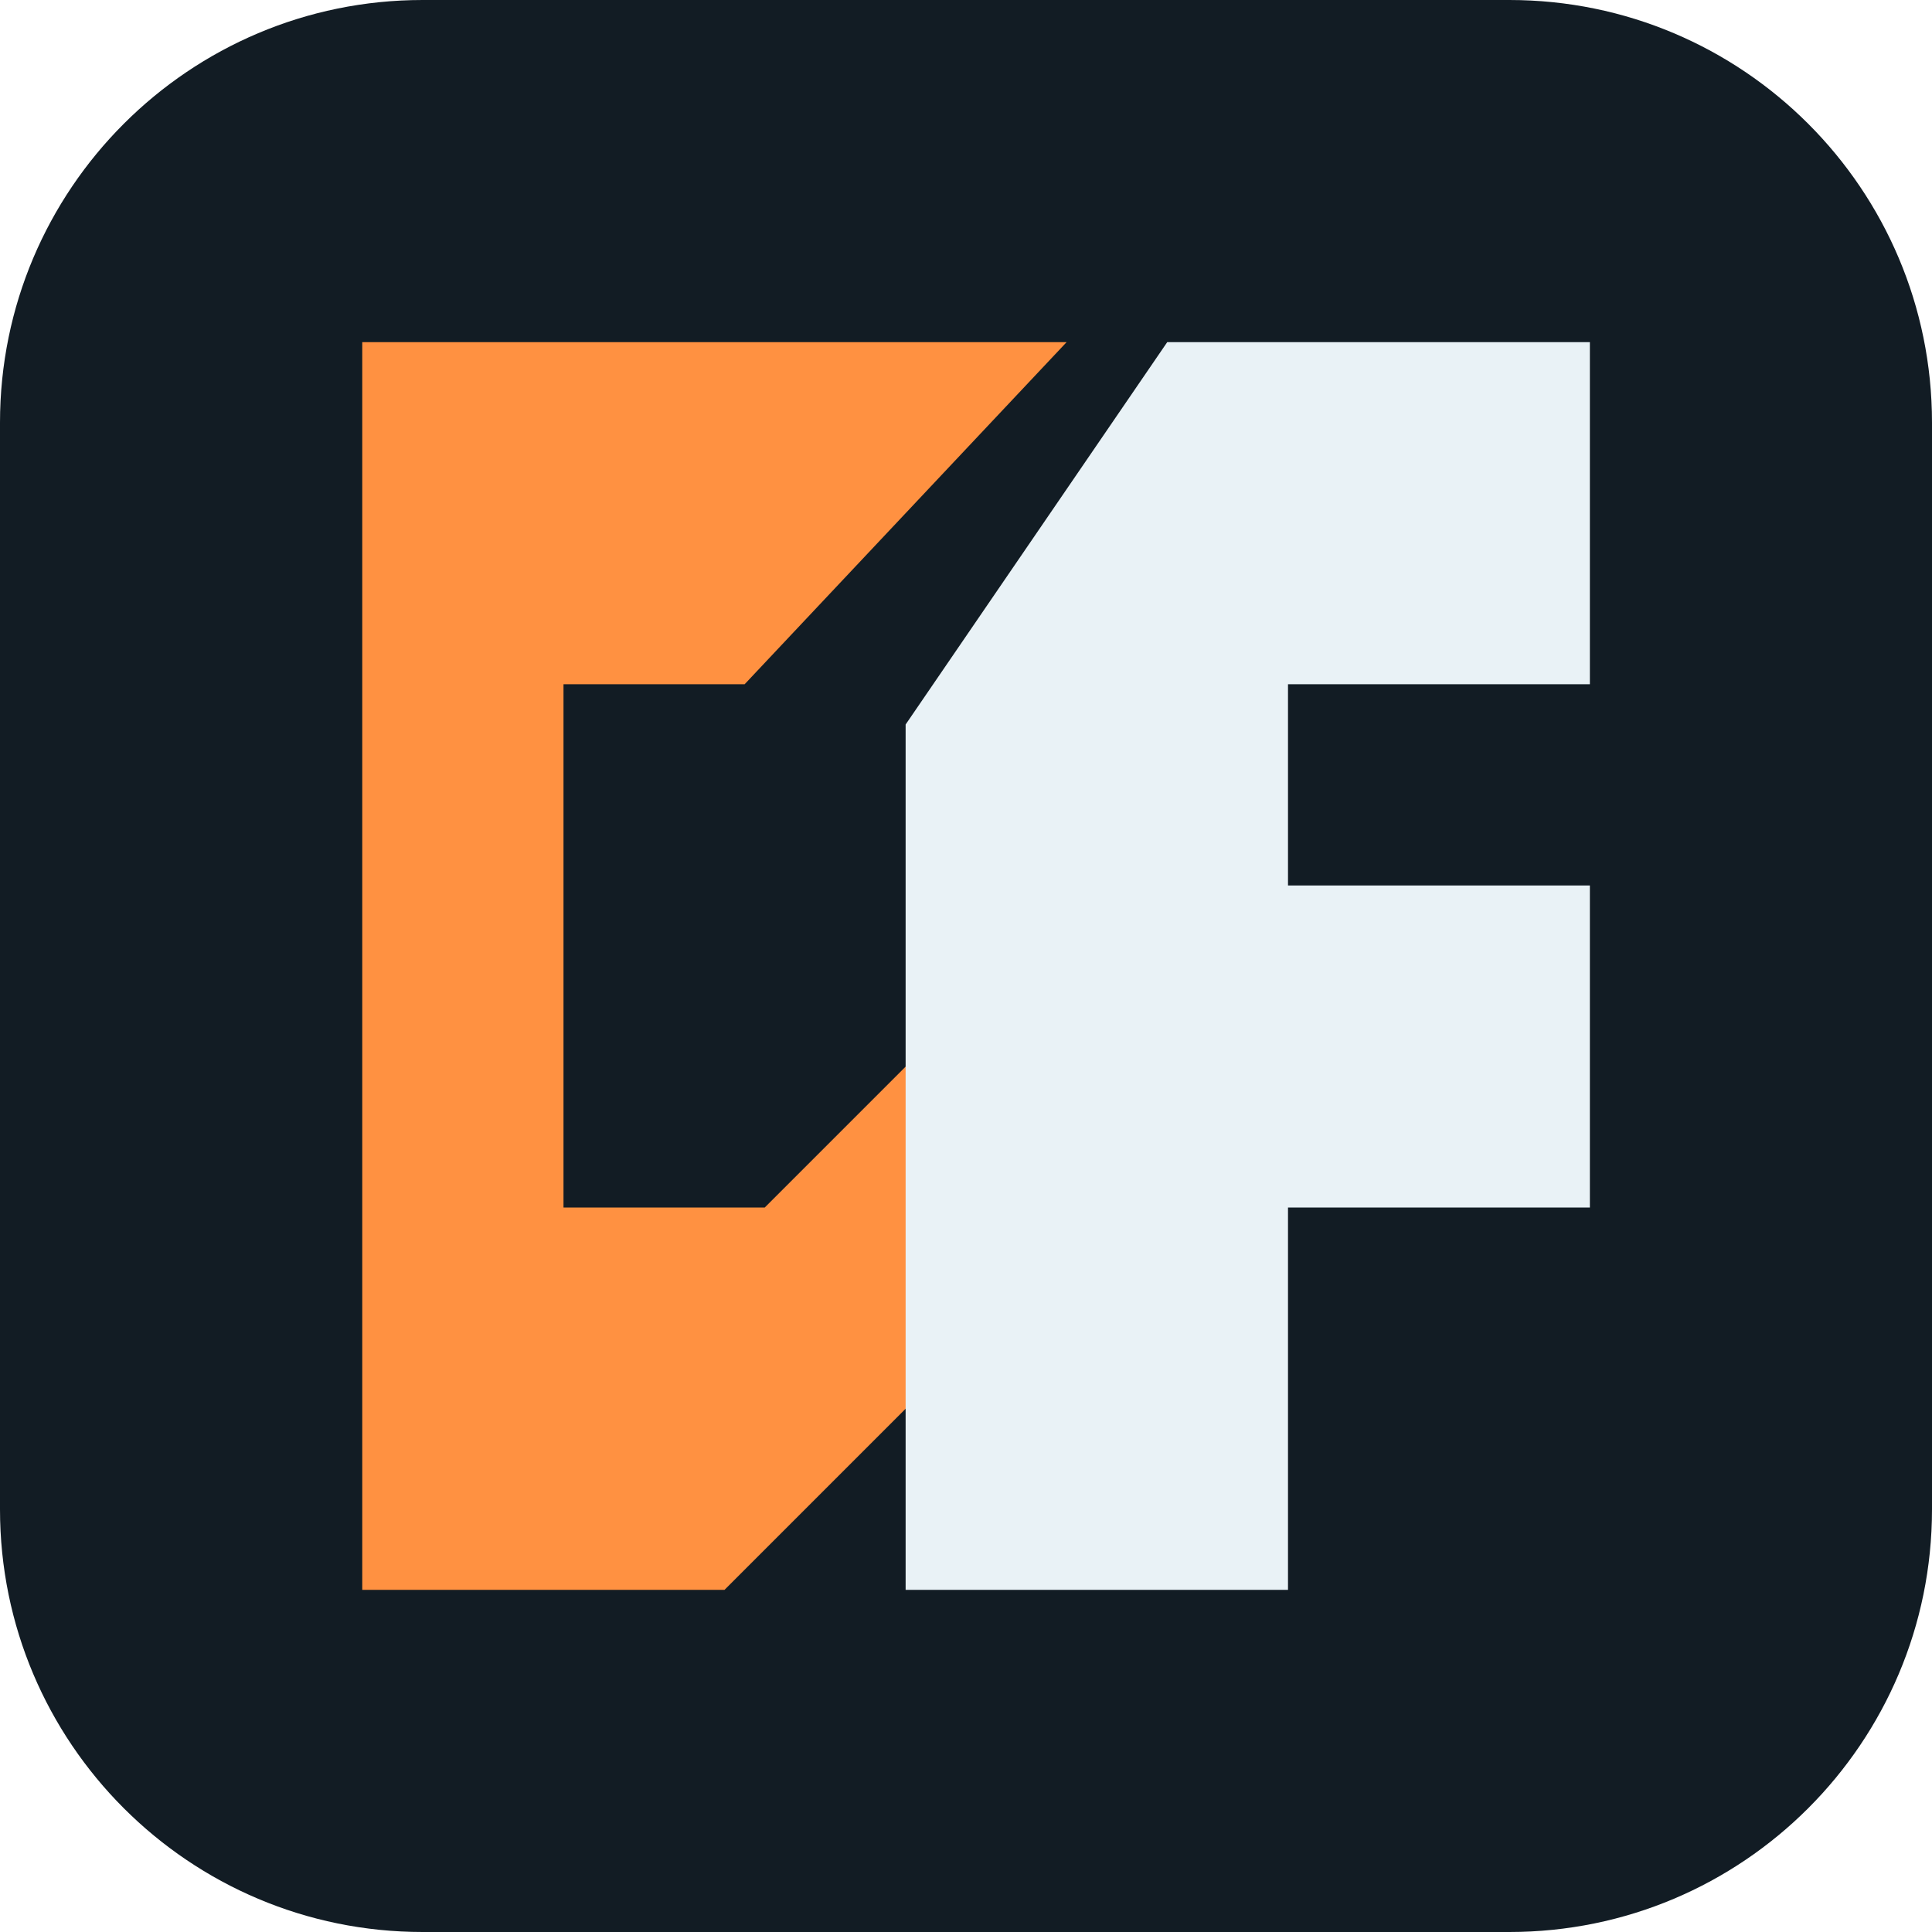
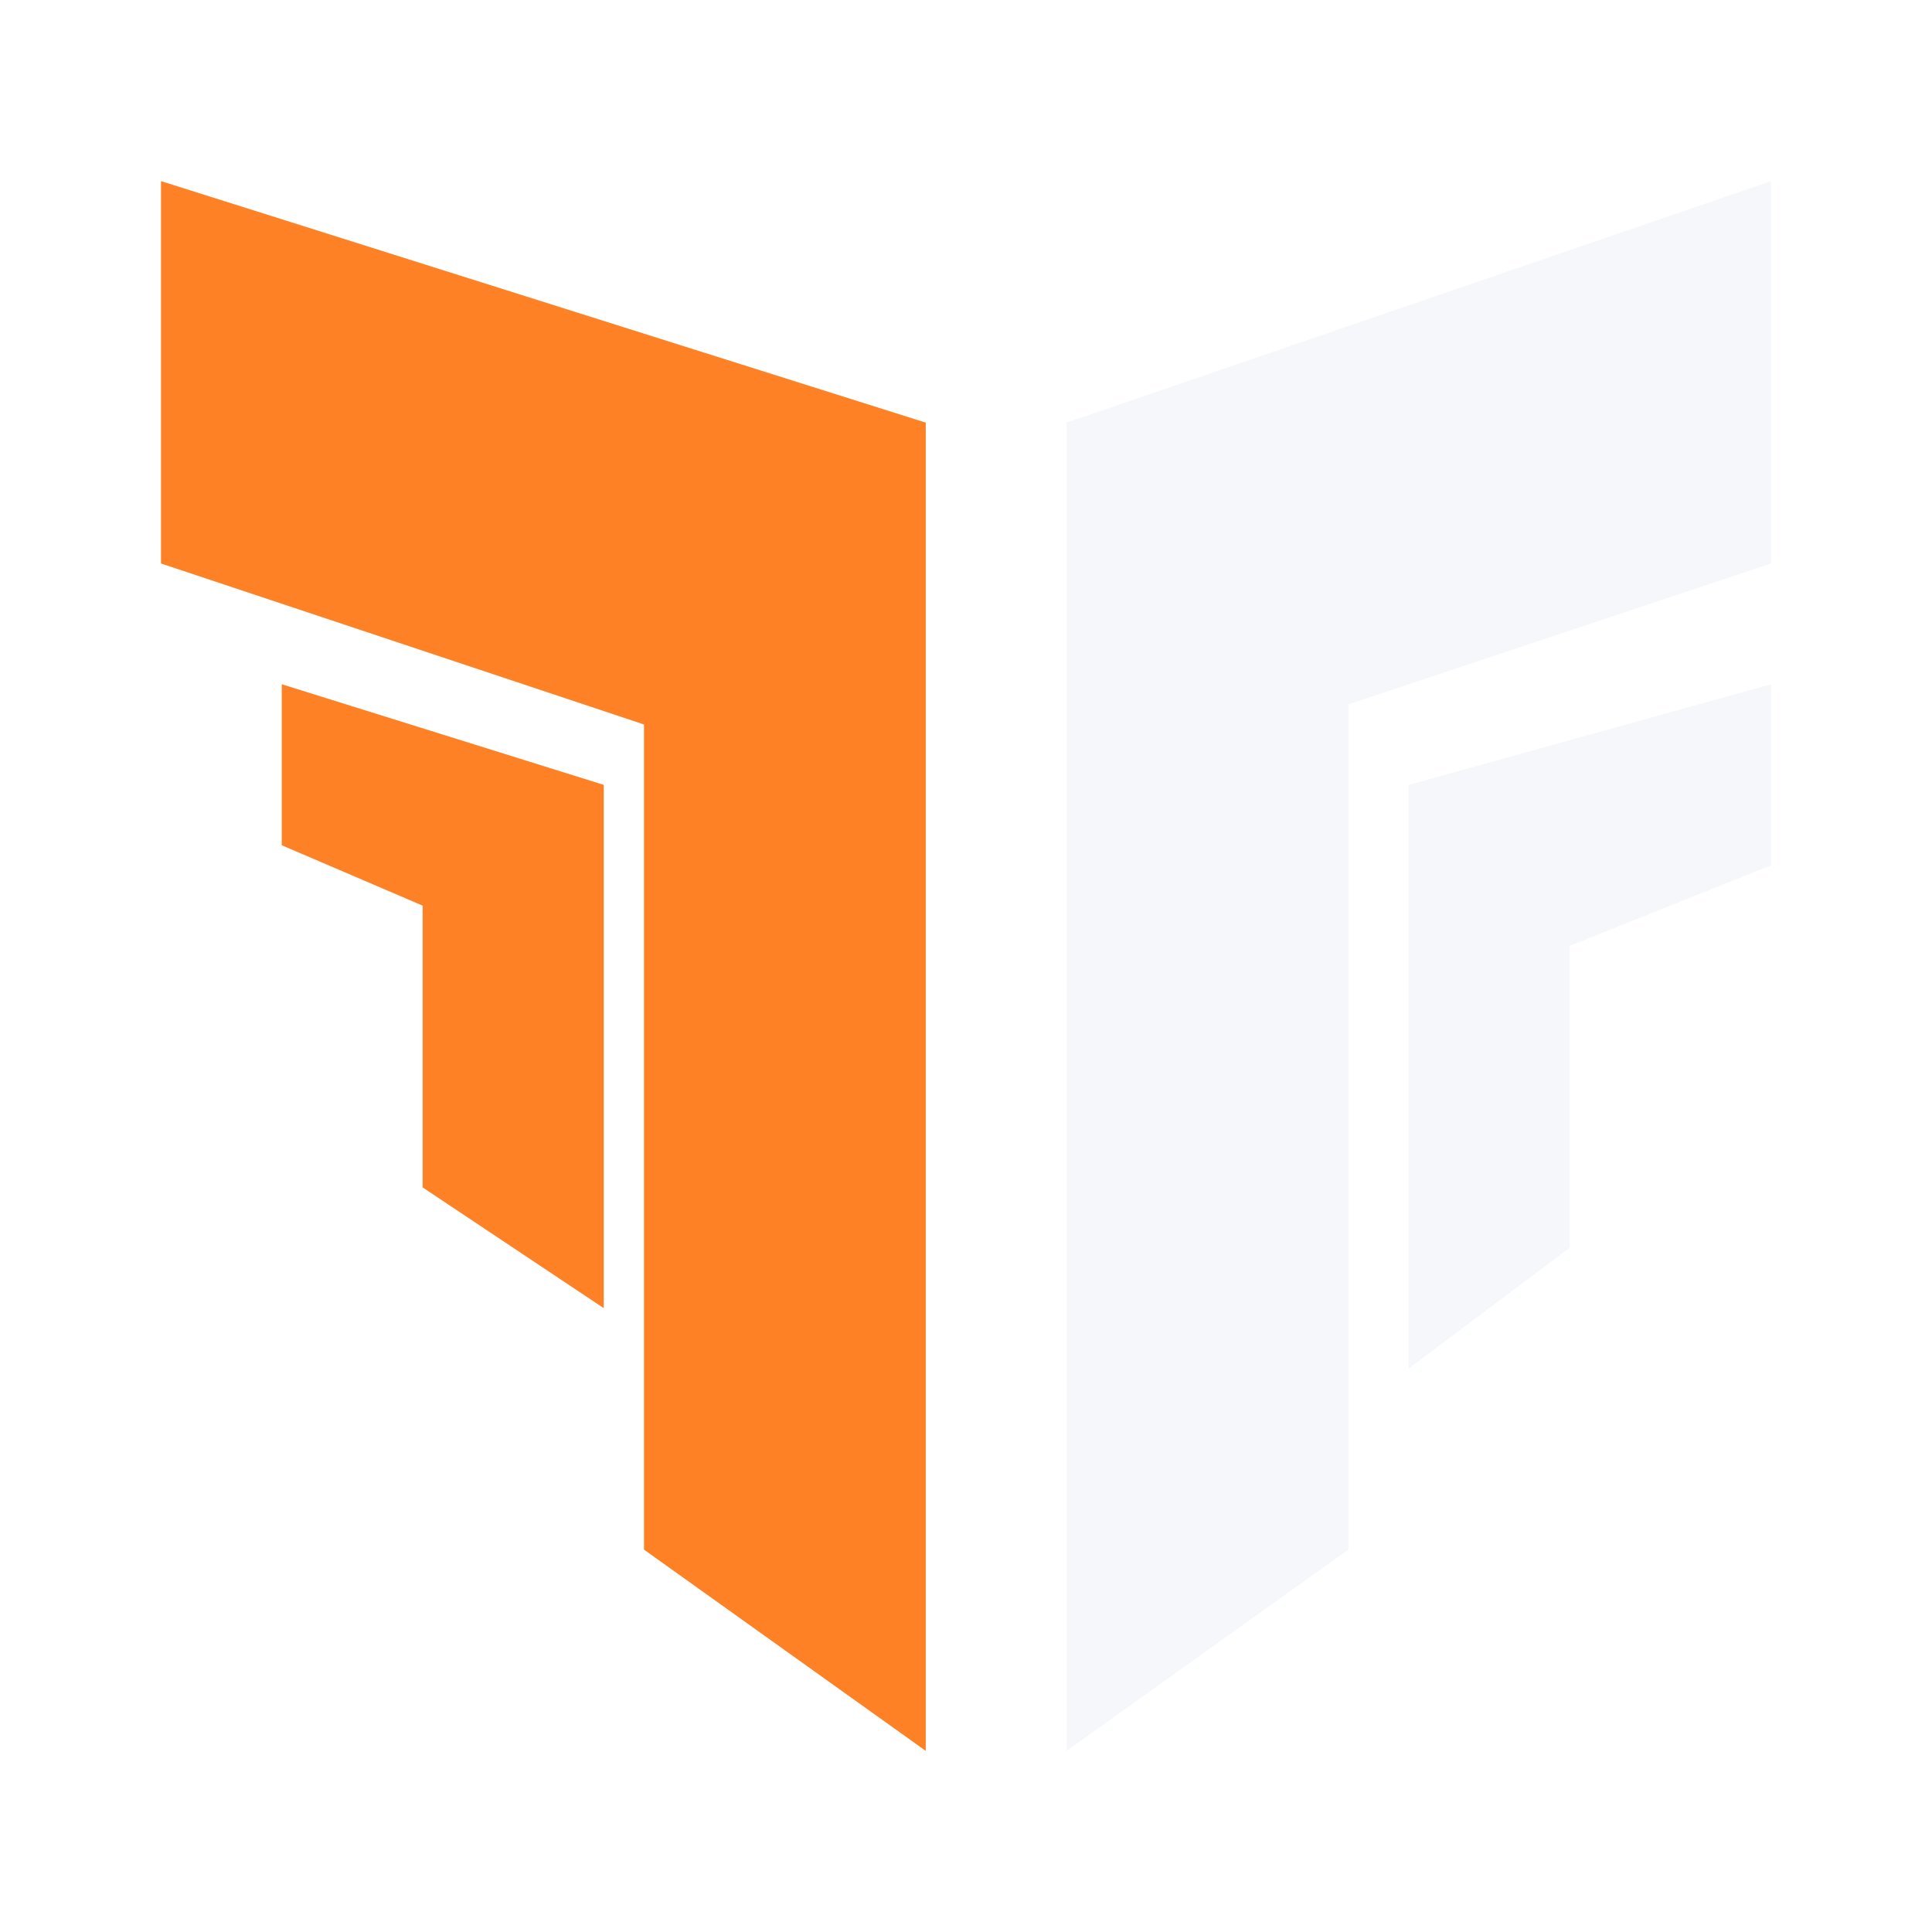
<svg xmlns="http://www.w3.org/2000/svg" viewBox="0 0 96 96">
-   <rect width="96" height="96" rx="21" fill="#121c24" />
-   <path d="M18 17h35L37 34H28v26h10l16-16v17L36 79H18z" fill="#ff9141" />
-   <path d="M58 17h21v17H64v10h15v16H64v19H45V36z" fill="#e9f2f6" />
+   <path d="M8 9 46 21v66L32 77V36L8 28zm6 25 16 5v26l-9-6V45l-7-3z" fill="#ff8126" />
+   <path d="m53 21 35-12v19L67 35v42L53 87zm17 18 18-5v9l-10 4v15l-8 6z" fill="#f5f7fa" />
</svg>
